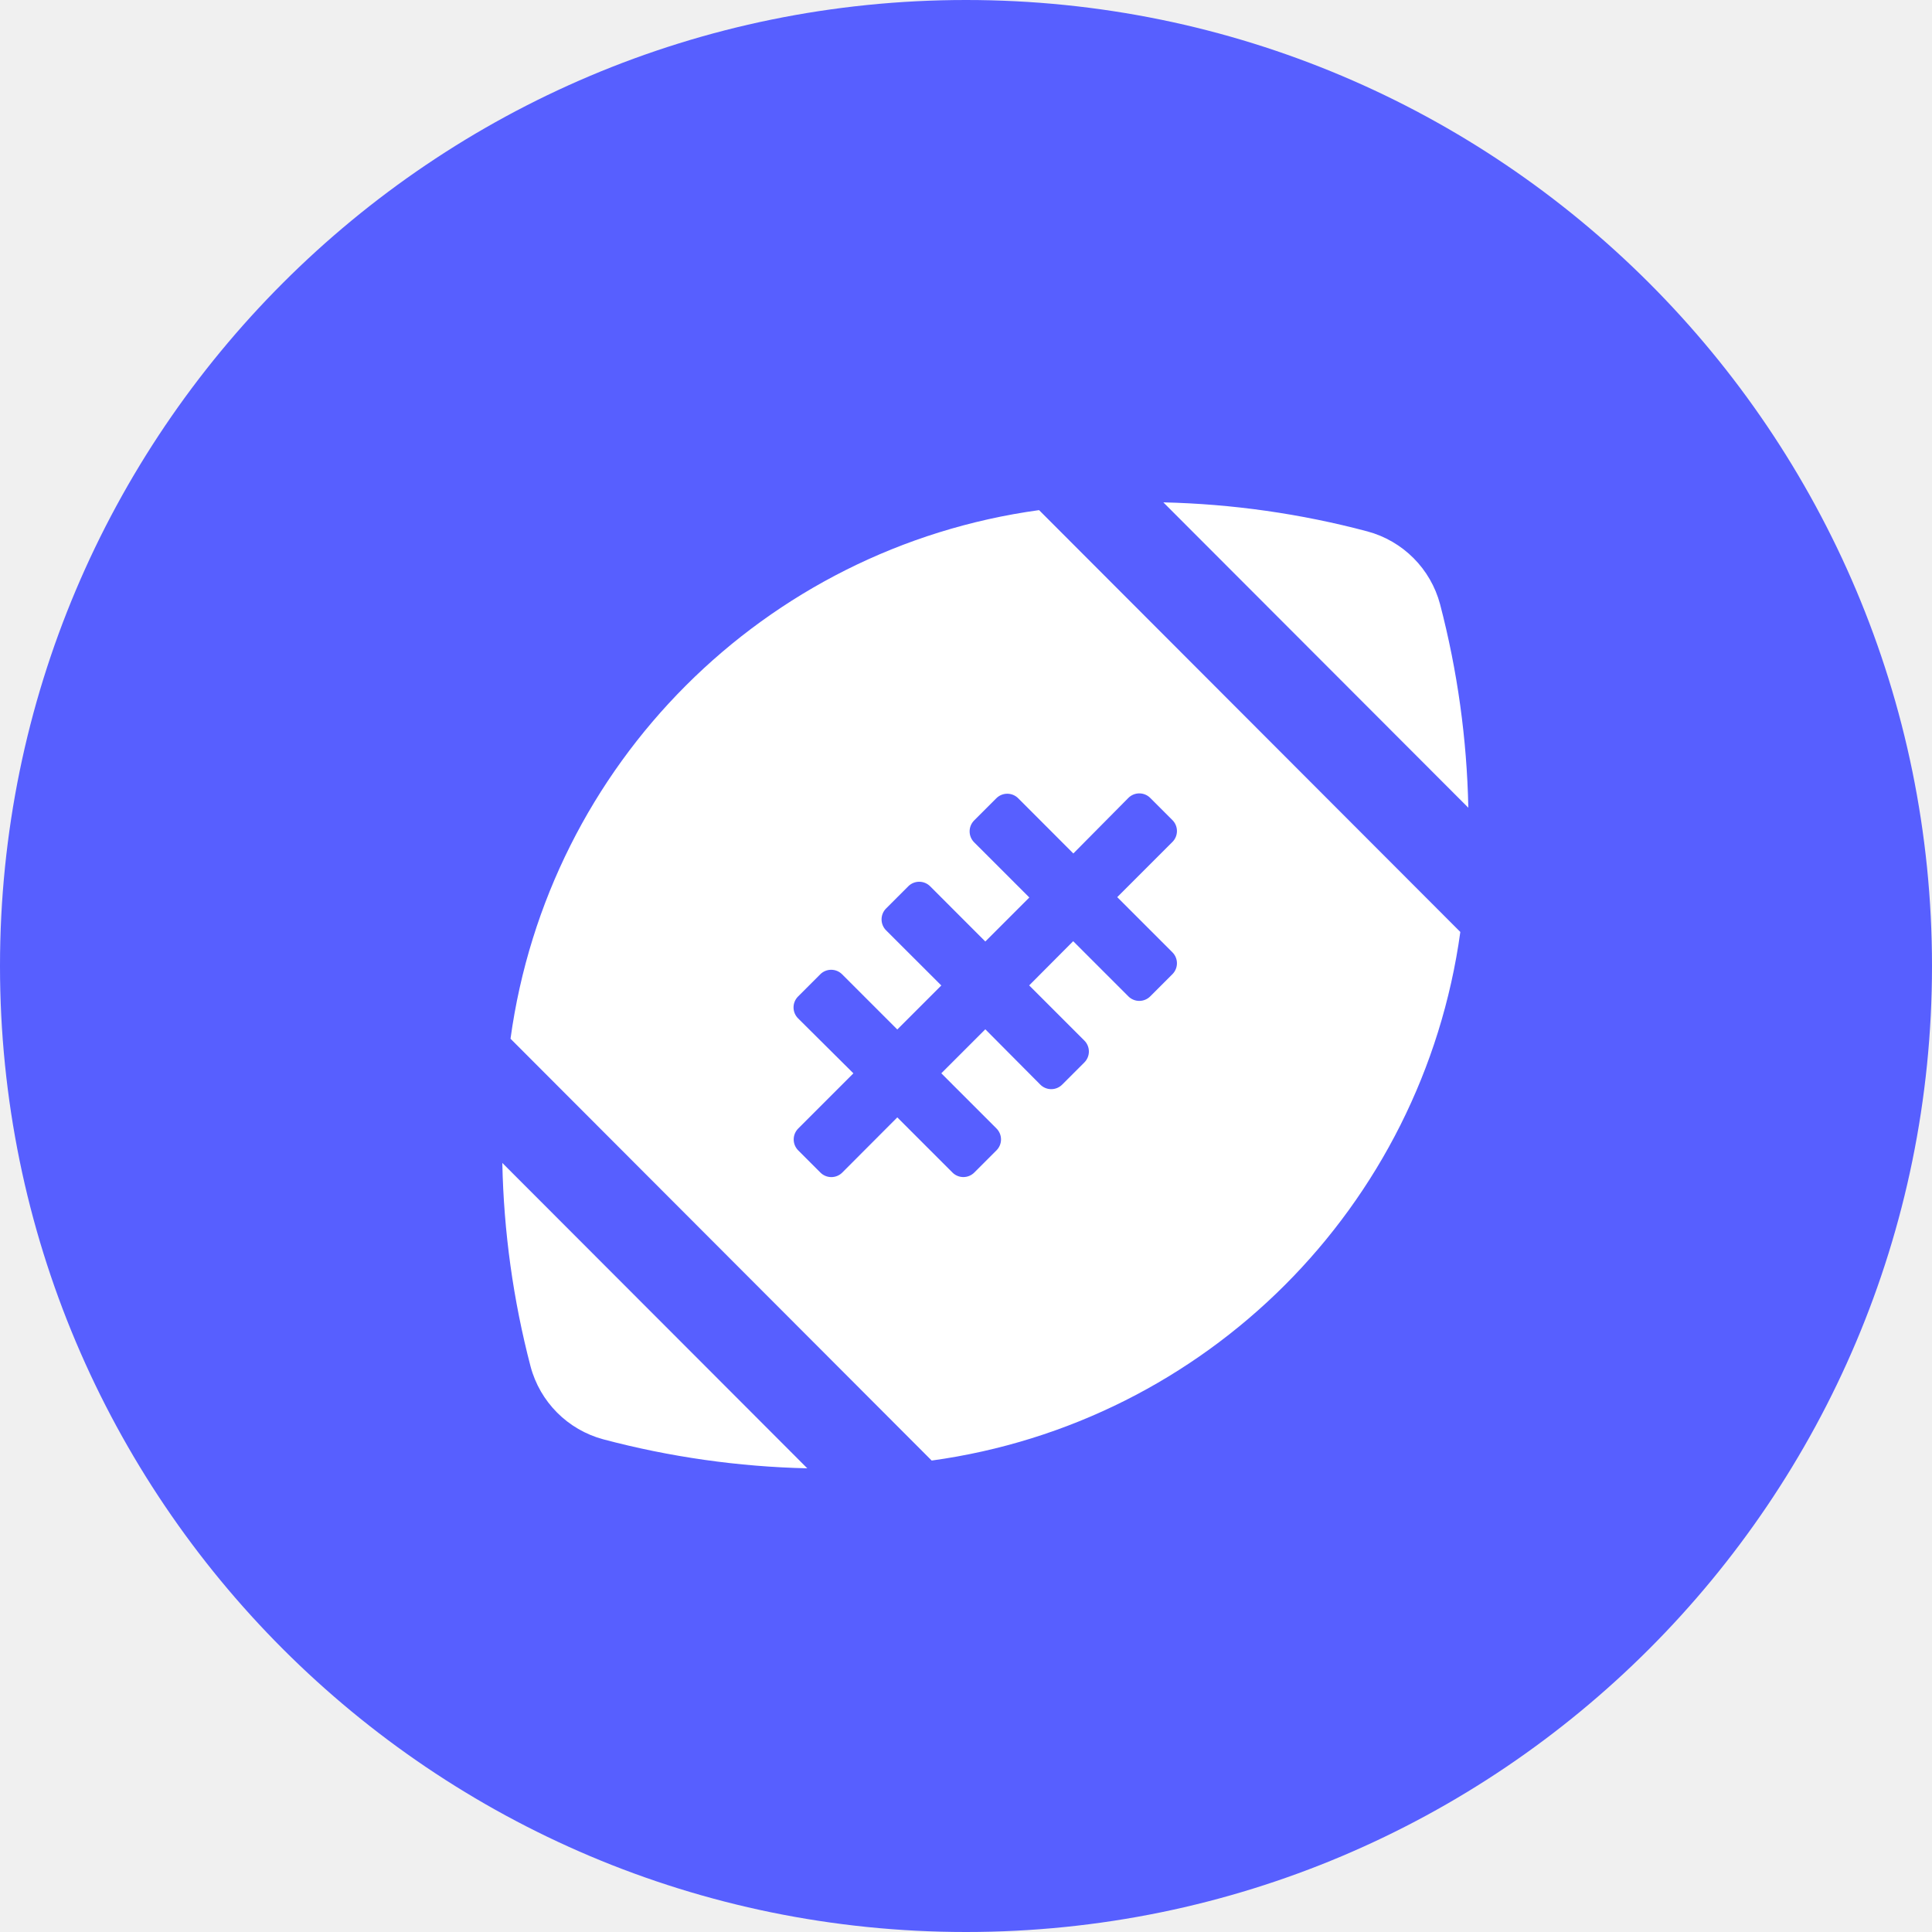
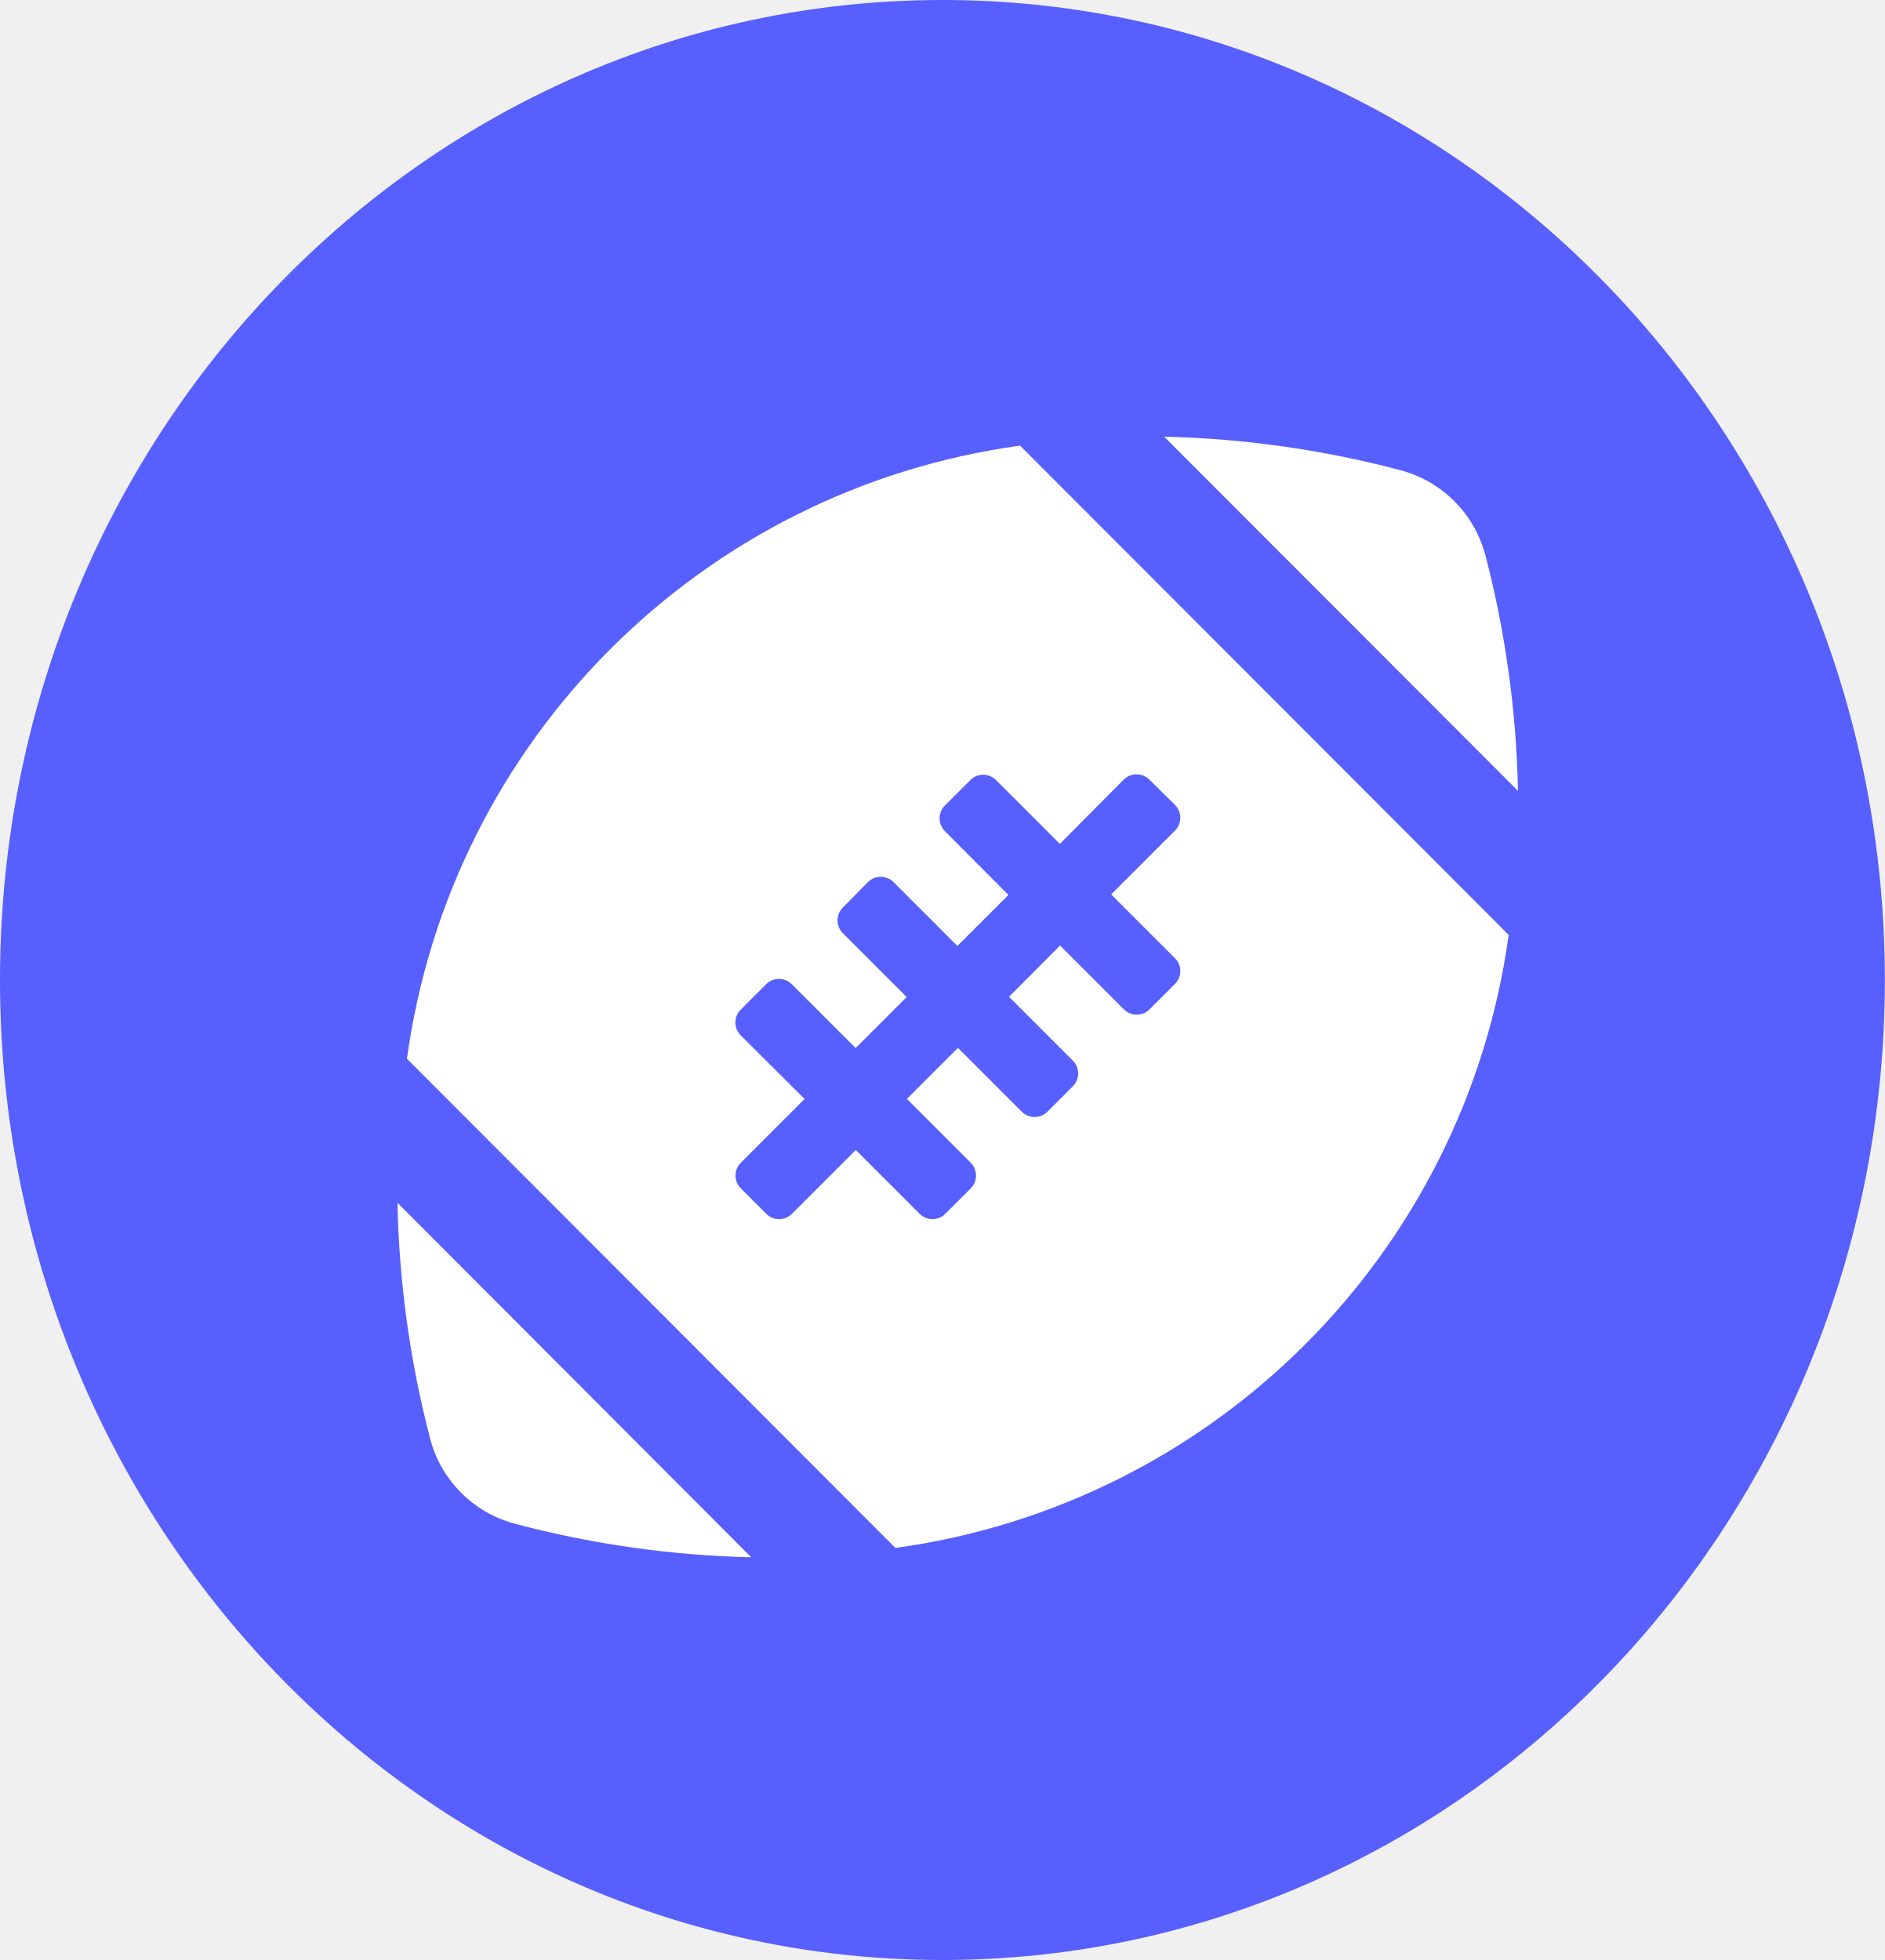
- <svg xmlns="http://www.w3.org/2000/svg" width="50" height="50" viewBox="0 0 50 50">
+ <svg xmlns="http://www.w3.org/2000/svg" width="28.846" height="30" viewBox="0 0 28.846 30">
  <defs>
    <style>.a{fill:#575fff;}.b{fill:#fff;}</style>
  </defs>
-   <g transform="translate(-450 -1165)">
-     <path class="a" d="M25,0A25,25,0,1,1,0,25,25,25,0,0,1,25,0Z" transform="translate(450 1165)" />
-     <path class="b" d="M24.269,3.2a2.661,2.661,0,0,0-1.88-1.885A22.584,22.584,0,0,0,17.107.563L25,8.466A22.645,22.645,0,0,0,24.269,3.2ZM.731,22.926a2.661,2.661,0,0,0,1.88,1.885,22.584,22.584,0,0,0,5.282.751L0,17.659A22.645,22.645,0,0,0,.731,22.926ZM.212,14.444l10.9,10.917A16.016,16.016,0,0,0,24.793,11.681L13.891.764A16.006,16.006,0,0,0,.212,14.444ZM16.2,8.214a.4.4,0,0,1,.57,0l.57.57a.4.4,0,0,1,0,.57l-1.426,1.426,1.426,1.426a.4.4,0,0,1,0,.57l-.57.57a.4.4,0,0,1-.57,0l-1.426-1.426-1.139,1.144,1.426,1.426a.4.4,0,0,1,0,.57l-.57.57a.4.4,0,0,1-.57,0L12.5,14.2l-1.139,1.139,1.426,1.426a.4.4,0,0,1,0,.57l-.57.57a.4.4,0,0,1-.57,0L10.222,16.48,8.8,17.906a.4.4,0,0,1-.57,0l-.57-.57a.4.4,0,0,1,0-.57l1.426-1.426L7.656,13.919a.4.4,0,0,1,0-.57l.57-.57a.4.4,0,0,1,.57,0l1.426,1.426,1.139-1.139L9.934,11.641a.4.4,0,0,1,0-.57l.57-.57a.4.4,0,0,1,.57,0L12.5,11.928l1.139-1.139L12.213,9.363a.4.4,0,0,1,0-.57l.57-.57a.4.4,0,0,1,.57,0L14.778,9.65Z" transform="translate(463 1177.438)" />
-   </g>
+   <path class="a" d="M14.423,0c7.966,0,14.423,6.716,14.423,15S22.389,30,14.423,30,0,23.284,0,15,6.457,0,14.423,0Z" transform="translate(0 0)" />
+   <path class="b" d="M16.647,2.371a1.825,1.825,0,0,0-1.29-1.293A15.491,15.491,0,0,0,11.734.563l5.414,5.421a15.532,15.532,0,0,0-.5-3.613ZM.5,15.9A1.825,1.825,0,0,0,1.791,17.2a15.491,15.491,0,0,0,3.623.515L0,12.289A15.532,15.532,0,0,0,.5,15.9ZM.145,10.084,7.62,17.572a10.986,10.986,0,0,0,9.386-9.383L9.528.7A10.979,10.979,0,0,0,.145,10.084Zm10.97-4.273a.278.278,0,0,1,.391,0L11.9,6.2a.278.278,0,0,1,0,.391l-.978.978.978.978a.278.278,0,0,1,0,.391l-.391.391a.278.278,0,0,1-.391,0l-.978-.978-.781.785.978.978a.278.278,0,0,1,0,.391l-.391.391a.278.278,0,0,1-.391,0l-.978-.978-.781.781.978.978a.278.278,0,0,1,0,.391l-.391.391a.278.278,0,0,1-.391,0l-.978-.978-.978.978a.278.278,0,0,1-.391,0l-.391-.391a.278.278,0,0,1,0-.391L6.23,10.7l-.978-.975a.278.278,0,0,1,0-.391l.391-.391a.278.278,0,0,1,.391,0l.978.978.781-.781-.978-.978a.278.278,0,0,1,0-.391L7.2,7.38a.278.278,0,0,1,.391,0l.978.978.781-.781L8.377,6.6a.278.278,0,0,1,0-.391l.391-.391a.278.278,0,0,1,.391,0l.978.978Z" transform="translate(6.083 6.121)" />
</svg>
